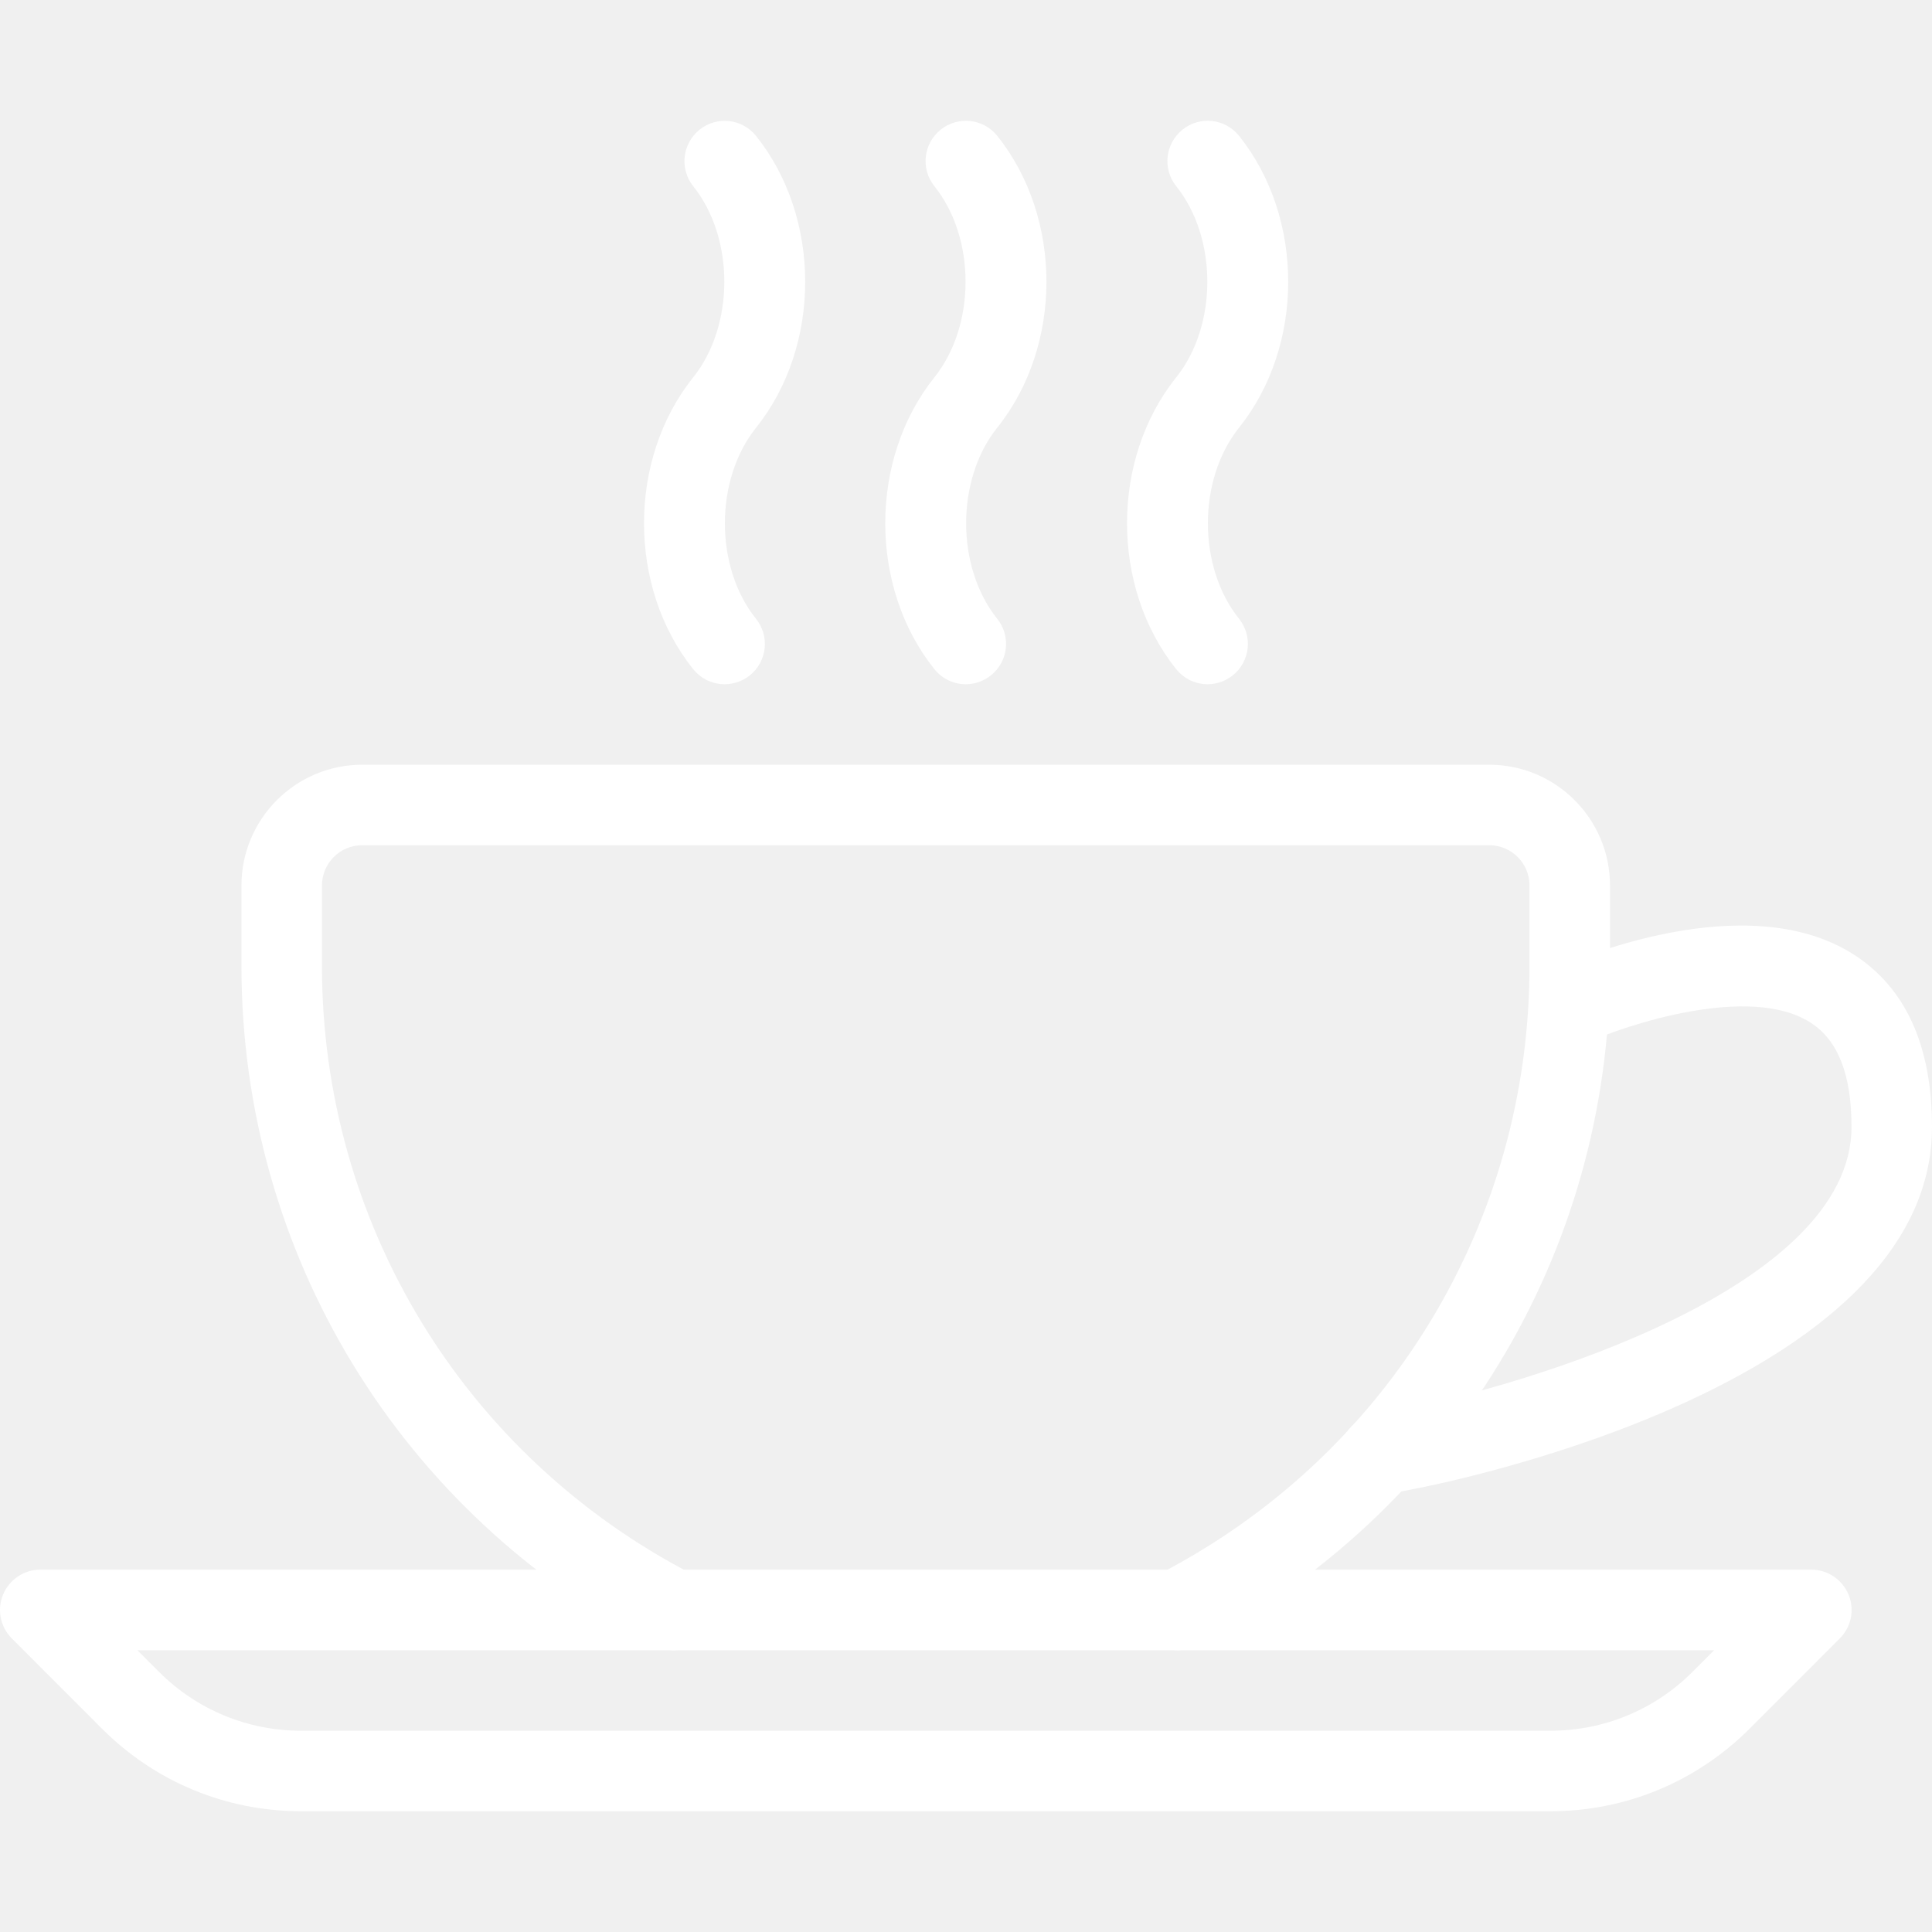
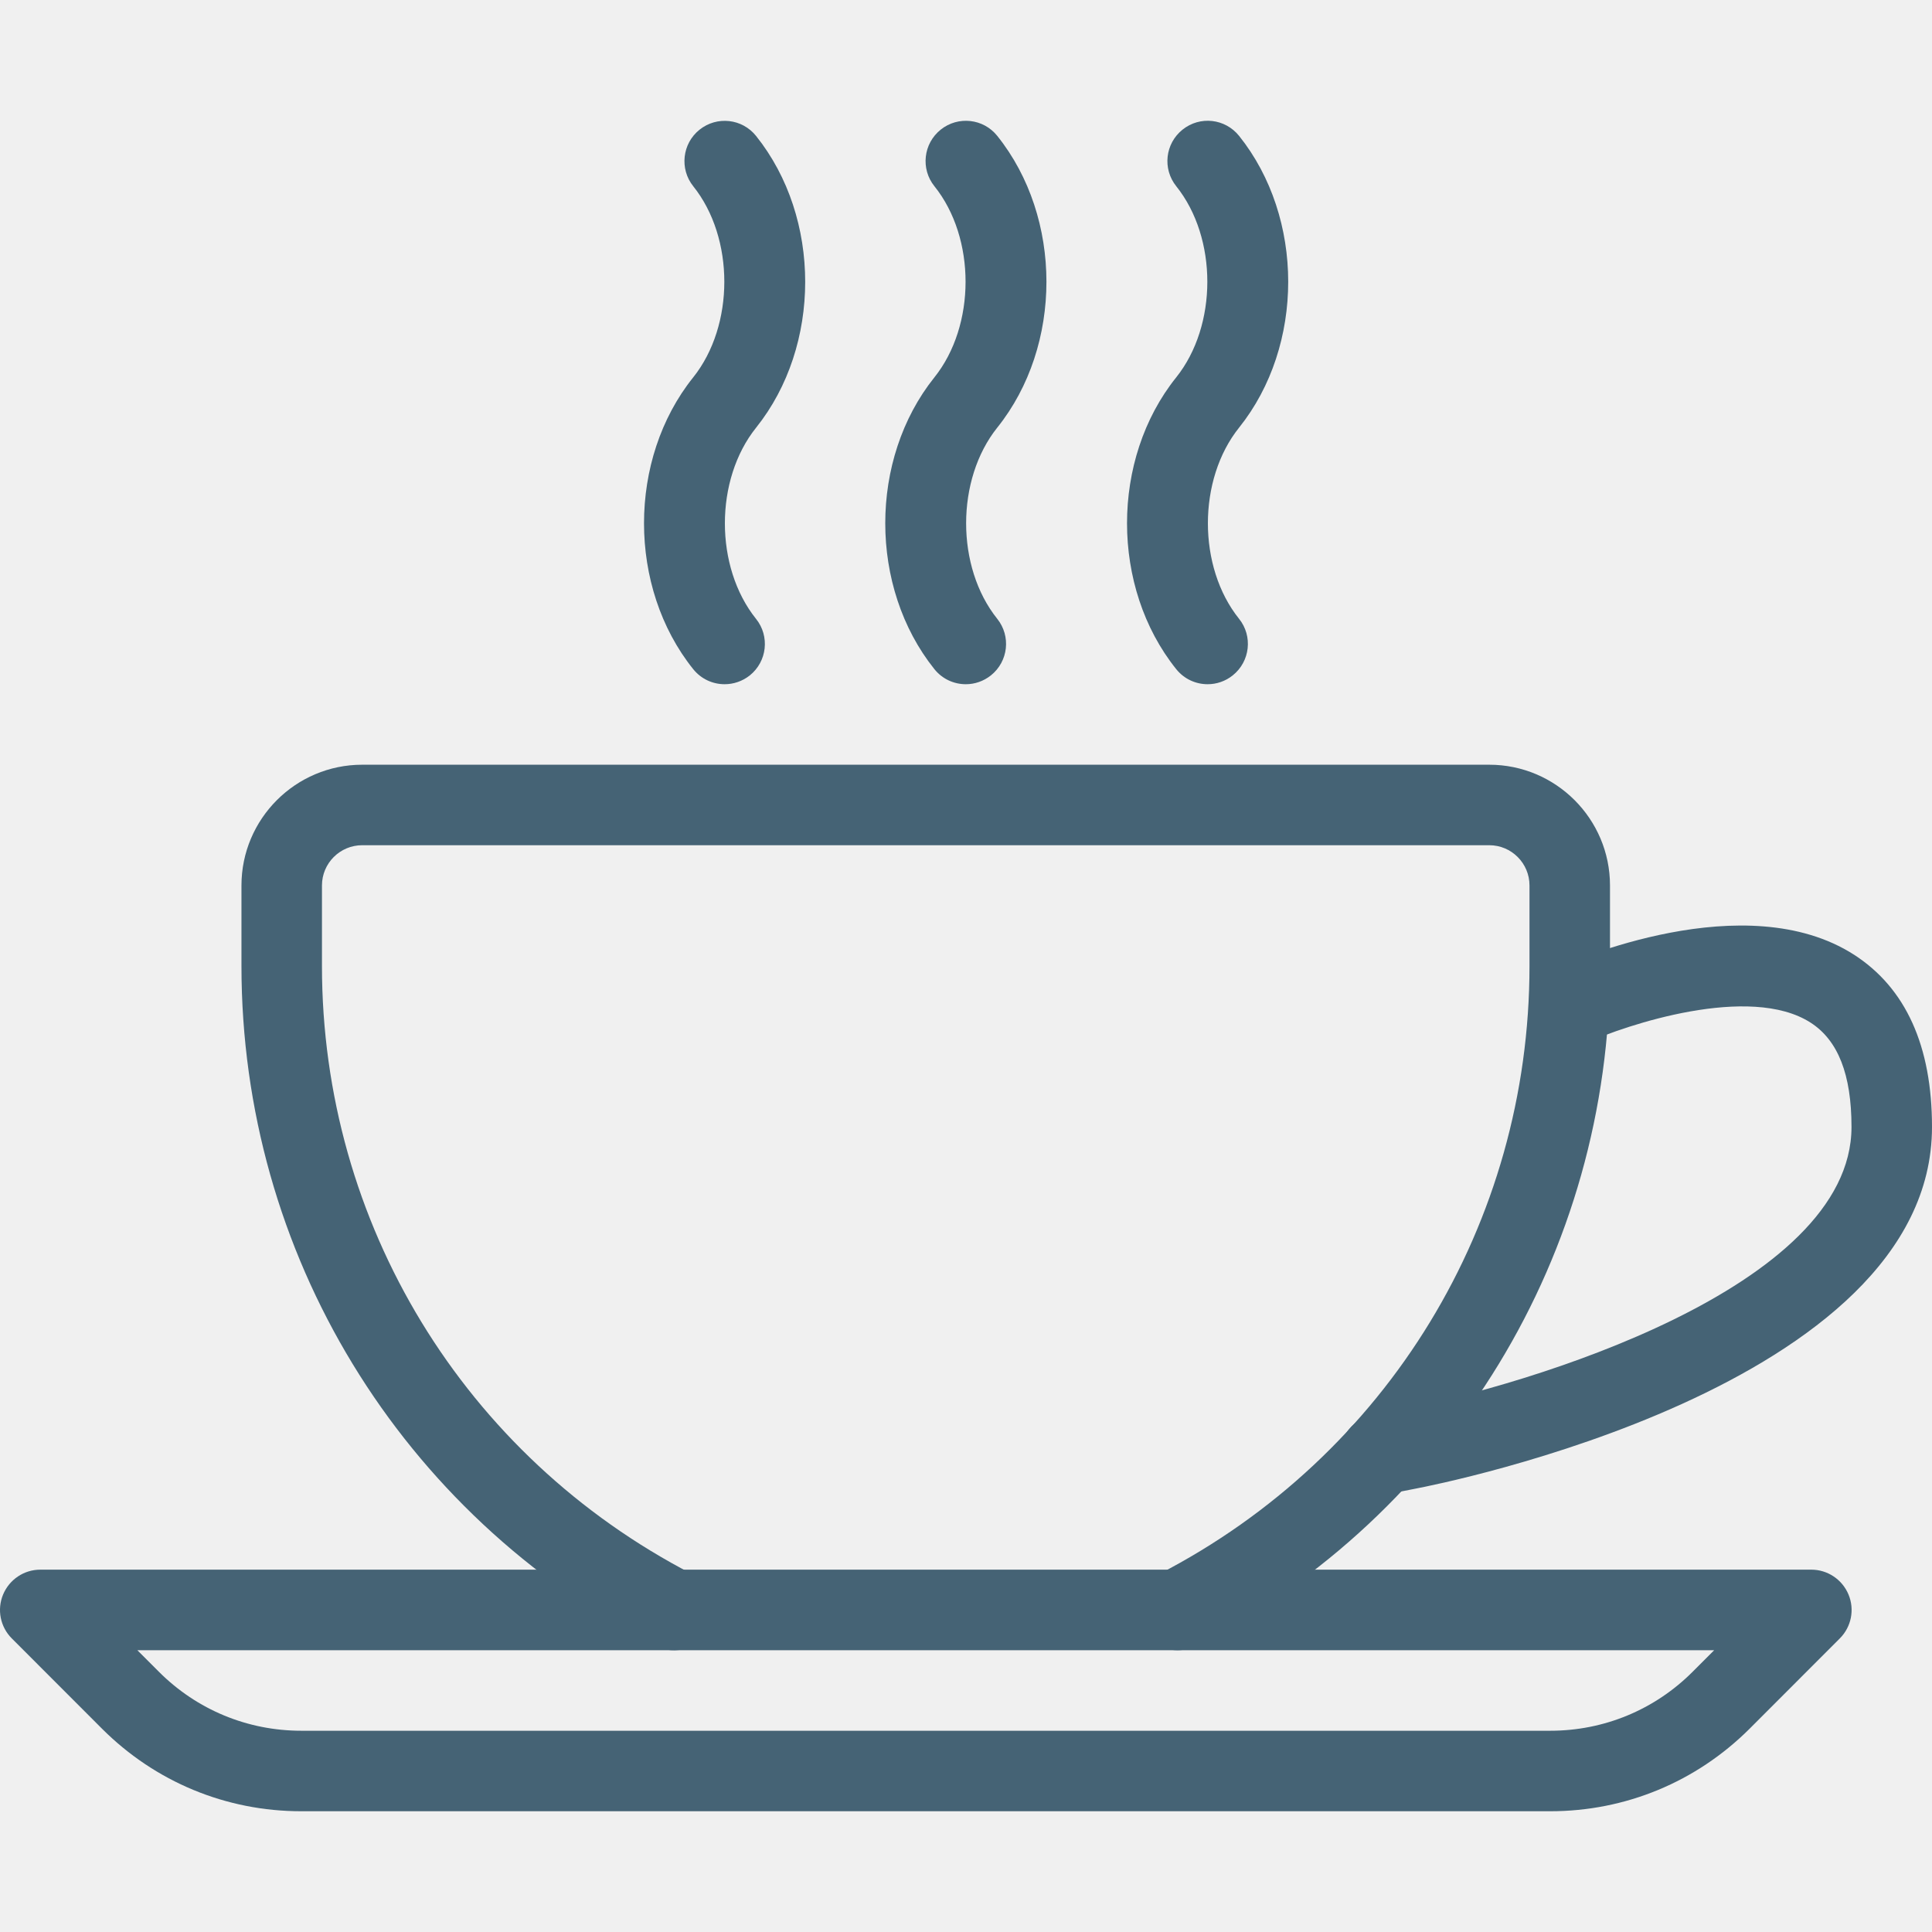
<svg xmlns="http://www.w3.org/2000/svg" version="1.1" id="Capa_1" x="0px" y="0px" width="512px" height="512px" viewBox="0 0 511.988 511.988" style="enable-background:new 0 0 511.988 511.988;" xml:space="preserve">
  <g>
    <g>
-       <path d="M394.655,202.654H95.988c-17.643,0-32,14.357-32,32v21.333c0,76.117,42.048,145.152,109.717,180.16    c5.227,2.688,11.669,0.661,14.379-4.587c2.688-5.227,0.661-11.669-4.587-14.379c-60.544-31.317-98.176-93.077-98.176-161.195    v-21.333c0-5.888,4.779-10.667,10.667-10.667h298.667c5.888,0,10.667,4.779,10.667,10.667v21.333    c0,68.117-37.632,129.877-98.197,161.173c-5.248,2.709-7.275,9.152-4.587,14.379c1.899,3.669,5.632,5.781,9.493,5.781    c1.664,0,3.328-0.384,4.885-1.195c67.691-34.987,109.739-104,109.739-180.139v-21.333    C426.655,217.011,412.297,202.654,394.655,202.654z" fill="#FFFFFF" />
+       <path d="M394.655,202.654H95.988c-17.643,0-32,14.357-32,32v21.333c0,76.117,42.048,145.152,109.717,180.16    c5.227,2.688,11.669,0.661,14.379-4.587c2.688-5.227,0.661-11.669-4.587-14.379c-60.544-31.317-98.176-93.077-98.176-161.195    v-21.333c0-5.888,4.779-10.667,10.667-10.667h298.667c5.888,0,10.667,4.779,10.667,10.667v21.333    c0,68.117-37.632,129.877-98.197,161.173c-5.248,2.709-7.275,9.152-4.587,14.379c1.899,3.669,5.632,5.781,9.493,5.781    c1.664,0,3.328-0.384,4.885-1.195c67.691-34.987,109.739-104,109.739-180.139v-21.333    C426.655,217.011,412.297,202.654,394.655,202.654z" fill="#456375" />
    </g>
  </g>
  <g>
    <g>
-       <path d="M489.865,422.558c-1.664-3.989-5.547-6.592-9.856-6.592H10.676c-4.309,0-8.192,2.603-9.856,6.592    c-1.664,3.989-0.747,8.576,2.304,11.627l23.915,23.936c14.123,14.101,32.853,21.867,52.8,21.867h330.965    c19.947,0,38.699-7.765,52.843-21.867l23.915-23.936C490.612,431.134,491.529,426.547,489.865,422.558z M448.543,443.038    c-10.069,10.069-23.488,15.616-37.717,15.616H79.839c-14.229,0-27.648-5.547-37.717-15.616l-5.717-5.717H454.26L448.543,443.038z" fill="#FFFFFF" />
+       <path d="M489.865,422.558c-1.664-3.989-5.547-6.592-9.856-6.592H10.676c-4.309,0-8.192,2.603-9.856,6.592    c-1.664,3.989-0.747,8.576,2.304,11.627l23.915,23.936c14.123,14.101,32.853,21.867,52.8,21.867h330.965    c19.947,0,38.699-7.765,52.843-21.867l23.915-23.936C490.612,431.134,491.529,426.547,489.865,422.558z M448.543,443.038    c-10.069,10.069-23.488,15.616-37.717,15.616H79.839c-14.229,0-27.648-5.547-37.717-15.616l-5.717-5.717H454.26L448.543,443.038z" fill="#456375" />
    </g>
  </g>
  <g>
    <g>
-       <path d="M491.359,253.022c-28.736-18.475-74.645,1.579-79.787,3.904c-5.355,2.453-7.744,8.768-5.291,14.144    c2.453,5.376,8.747,7.744,14.144,5.291c10.283-4.672,43.264-15.744,59.392-5.355c7.275,4.672,10.837,13.739,10.837,27.648    c0,42.709-86.144,68.523-119.403,74.88l-7.552,1.493c-5.781,1.131-9.536,6.741-8.405,12.523c1.003,5.077,5.461,8.597,10.453,8.597    c0.683,0,1.365-0.064,2.069-0.213l7.488-1.472c5.589-1.067,136.683-26.773,136.683-95.808    C511.988,277.193,505.034,261.854,491.359,253.022z" fill="#FFFFFF" />
+       <path d="M491.359,253.022c-28.736-18.475-74.645,1.579-79.787,3.904c-5.355,2.453-7.744,8.768-5.291,14.144    c2.453,5.376,8.747,7.744,14.144,5.291c10.283-4.672,43.264-15.744,59.392-5.355c7.275,4.672,10.837,13.739,10.837,27.648    c0,42.709-86.144,68.523-119.403,74.88l-7.552,1.493c-5.781,1.131-9.536,6.741-8.405,12.523c1.003,5.077,5.461,8.597,10.453,8.597    c0.683,0,1.365-0.064,2.069-0.213l7.488-1.472c5.589-1.067,136.683-26.773,136.683-95.808    C511.988,277.193,505.034,261.854,491.359,253.022z" fill="#456375" />
    </g>
  </g>
  <g>
    <g>
-       <path d="M328.372,113.31c17.344-21.675,17.344-55.616,0-77.291c-3.691-4.608-10.368-5.376-14.997-1.664    c-4.608,3.691-5.355,10.389-1.664,14.997c10.987,13.717,10.987,36.907-0.021,50.667c-17.365,21.675-17.365,55.616,0,77.291    c2.112,2.645,5.205,4.011,8.341,4.011c2.325,0,4.693-0.768,6.656-2.347c4.608-3.691,5.355-10.411,1.664-14.997    C317.343,150.259,317.343,127.07,328.372,113.31z" fill="#FFFFFF" />
+       <path d="M328.372,113.31c17.344-21.675,17.344-55.616,0-77.291c-3.691-4.608-10.368-5.376-14.997-1.664    c-4.608,3.691-5.355,10.389-1.664,14.997c10.987,13.717,10.987,36.907-0.021,50.667c-17.365,21.675-17.365,55.616,0,77.291    c2.112,2.645,5.205,4.011,8.341,4.011c2.325,0,4.693-0.768,6.656-2.347c4.608-3.691,5.355-10.411,1.664-14.997    C317.343,150.259,317.343,127.07,328.372,113.31z" fill="#456375" />
    </g>
  </g>
  <g>
    <g>
-       <path d="M264.287,113.31c17.365-21.675,17.365-55.616,0-77.291c-3.669-4.608-10.389-5.355-14.997-1.664    c-4.608,3.691-5.355,10.411-1.664,14.997c11.008,13.717,11.008,36.907-0.021,50.667c-17.344,21.675-17.344,55.616,0,77.291    c2.112,2.645,5.205,4.011,8.341,4.011c2.325,0,4.672-0.768,6.656-2.347c4.608-3.691,5.355-10.389,1.664-14.997    C253.279,150.259,253.279,127.07,264.287,113.31z" fill="#FFFFFF" />
+       <path d="M264.287,113.31c17.365-21.675,17.365-55.616,0-77.291c-3.669-4.608-10.389-5.355-14.997-1.664    c-4.608,3.691-5.355,10.411-1.664,14.997c11.008,13.717,11.008,36.907-0.021,50.667c-17.344,21.675-17.344,55.616,0,77.291    c2.112,2.645,5.205,4.011,8.341,4.011c2.325,0,4.672-0.768,6.656-2.347c4.608-3.691,5.355-10.389,1.664-14.997    C253.279,150.259,253.279,127.07,264.287,113.31z" fill="#456375" />
    </g>
  </g>
  <g>
    <g>
-       <path d="M200.372,113.331c17.344-21.675,17.344-55.616,0-77.291c-3.669-4.608-10.368-5.376-14.997-1.664    c-4.587,3.669-5.333,10.389-1.664,14.976c10.987,13.717,10.987,36.907-0.021,50.667c-17.365,21.675-17.365,55.616,0,77.291    c2.112,2.645,5.205,4.011,8.341,4.011c2.325,0,4.693-0.768,6.656-2.325c4.608-3.691,5.355-10.411,1.664-14.997    C189.343,150.259,189.343,127.091,200.372,113.331z" fill="#FFFFFF" />
+       <path d="M200.372,113.331c17.344-21.675,17.344-55.616,0-77.291c-3.669-4.608-10.368-5.376-14.997-1.664    c-4.587,3.669-5.333,10.389-1.664,14.976c10.987,13.717,10.987,36.907-0.021,50.667c-17.365,21.675-17.365,55.616,0,77.291    c2.112,2.645,5.205,4.011,8.341,4.011c2.325,0,4.693-0.768,6.656-2.325c4.608-3.691,5.355-10.411,1.664-14.997    C189.343,150.259,189.343,127.091,200.372,113.331z" fill="#456375" />
    </g>
  </g>
  <g>
</g>
  <g>
</g>
  <g>
</g>
  <g>
</g>
  <g>
</g>
  <g>
</g>
  <g>
</g>
  <g>
</g>
  <g>
</g>
  <g>
</g>
  <g>
</g>
  <g>
</g>
  <g>
</g>
  <g>
</g>
  <g>
</g>
</svg>
